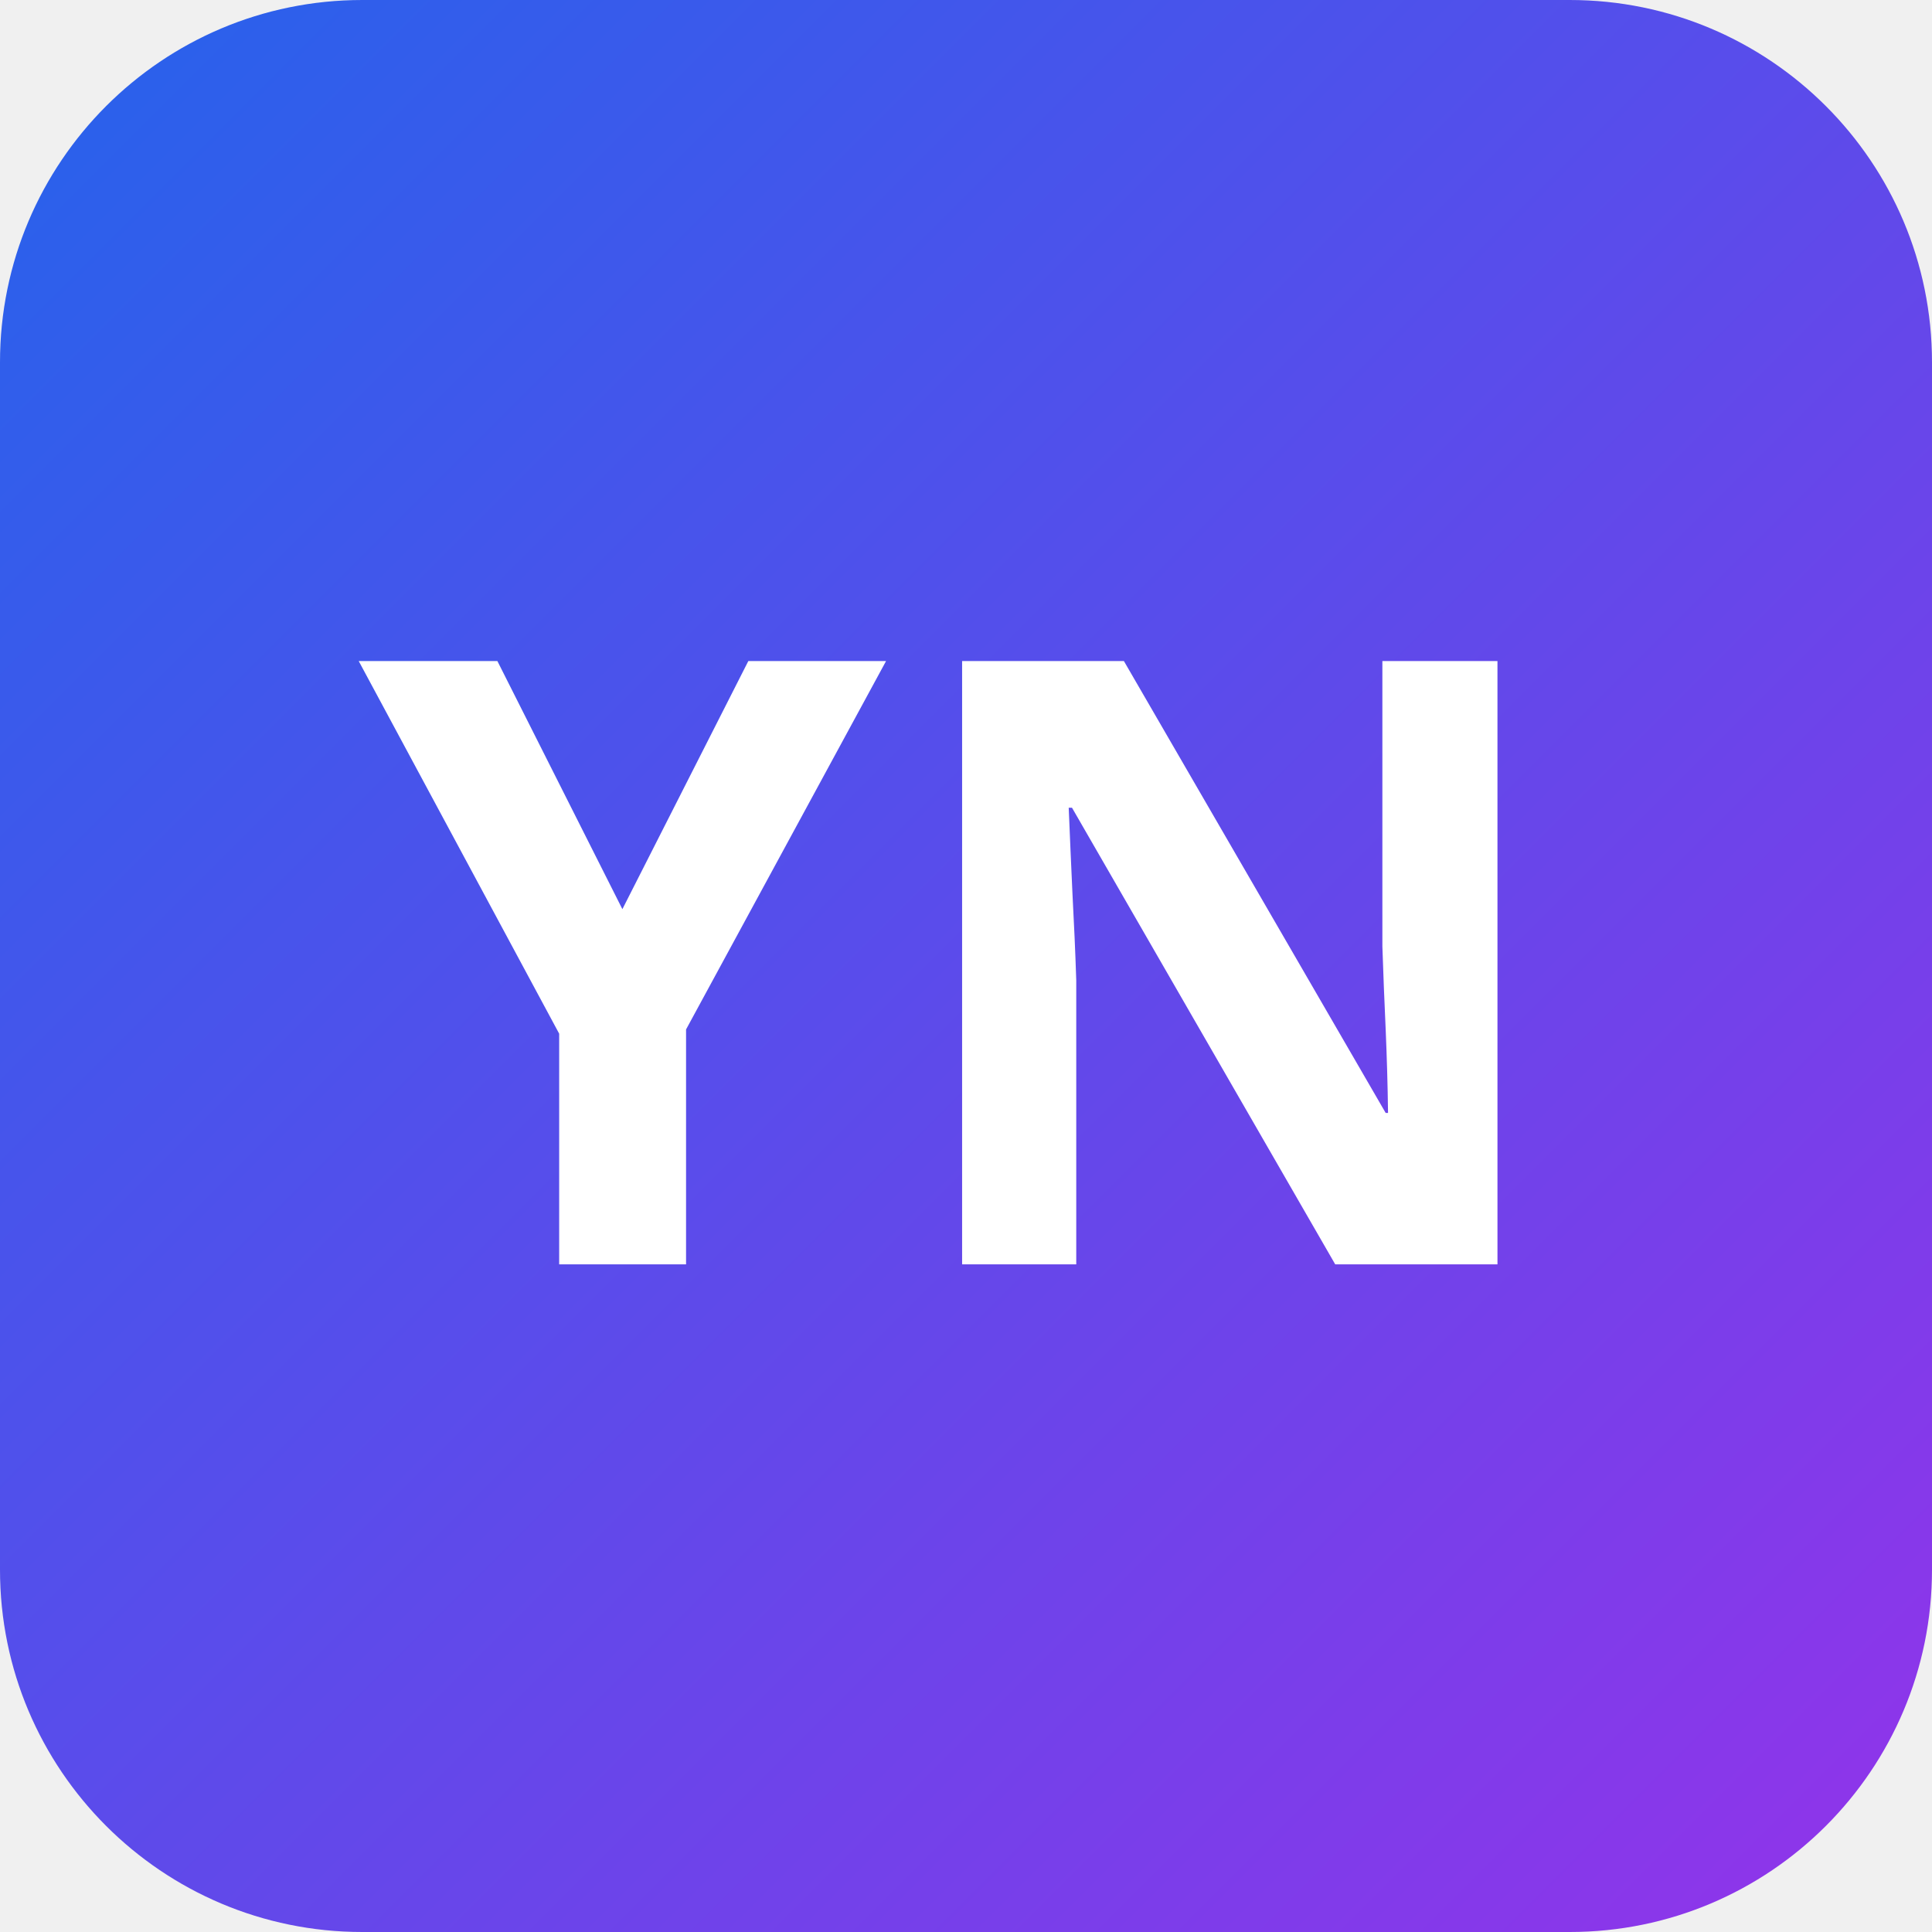
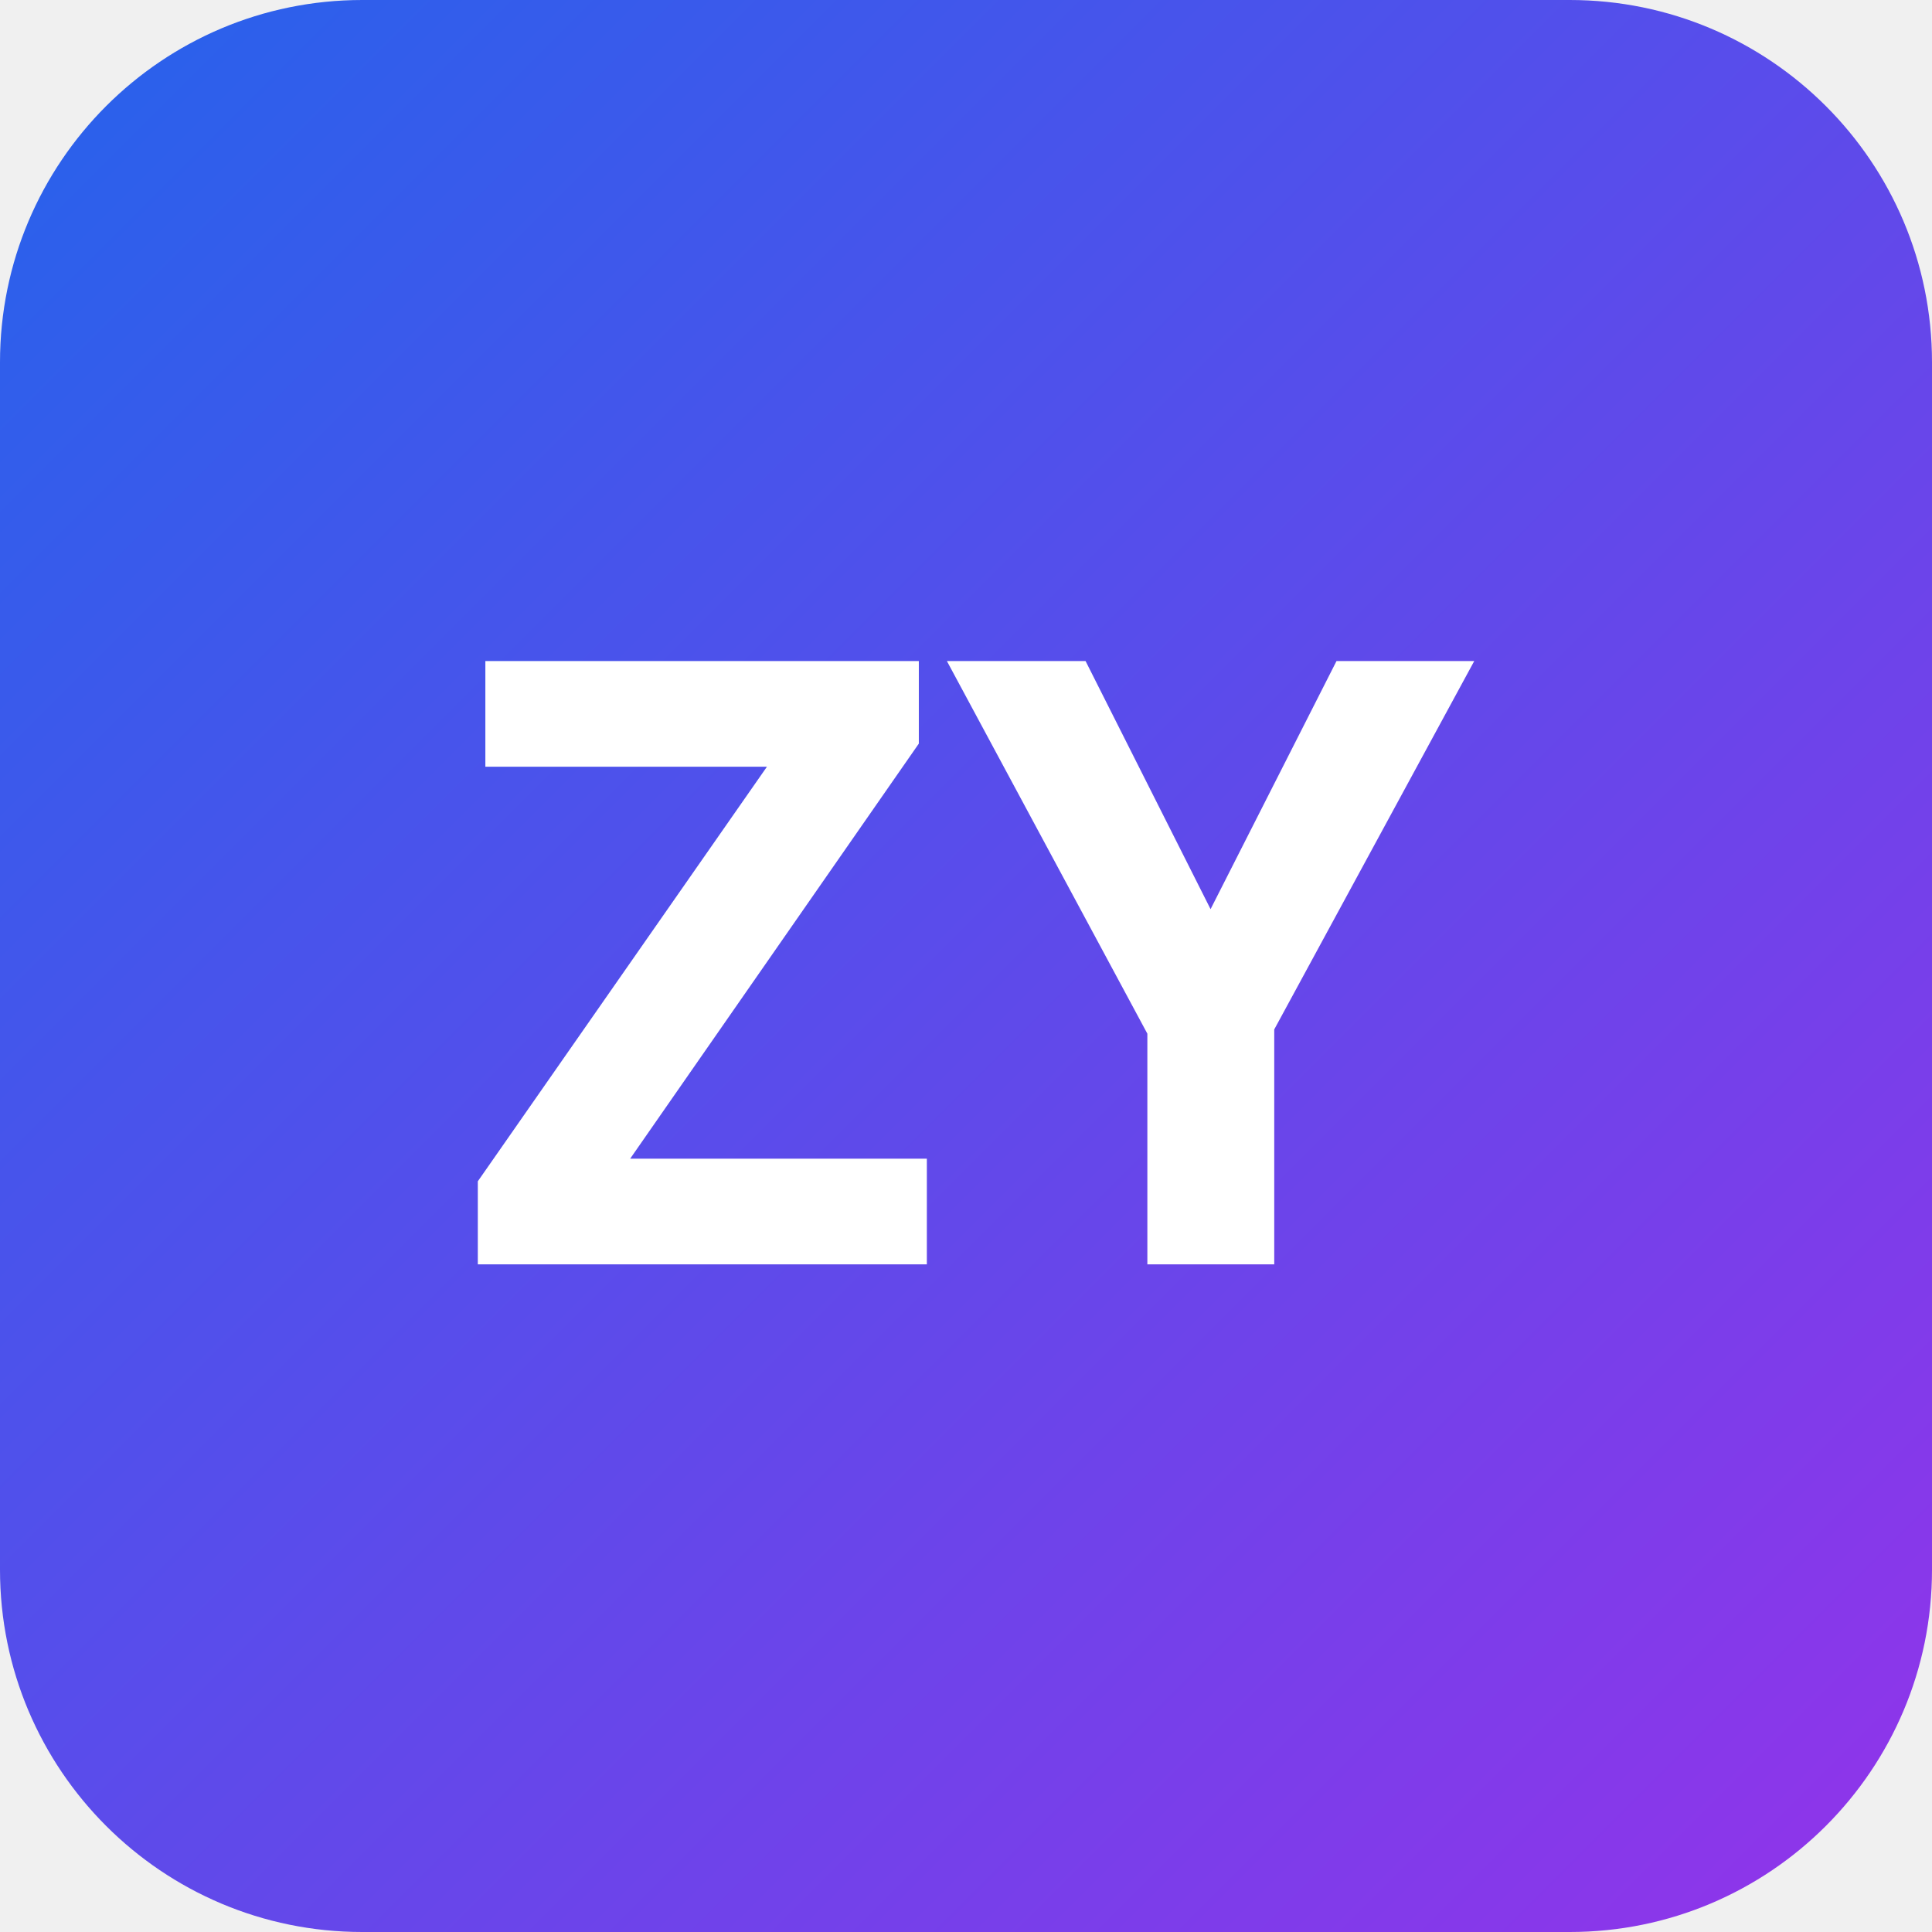
<svg xmlns="http://www.w3.org/2000/svg" width="64" height="64">
  <defs>
    <linearGradient id="grad" x1="0" y1="0" x2="1" y2="1">
      <stop offset="0%" stop-color="#2563EB" />
      <stop offset="100%" stop-color="#9333EA" />
    </linearGradient>
  </defs>
  <rect width="64" height="64" rx="12" fill="url(#grad)" />
  <text x="50%" y="50%" dominant-baseline="middle" text-anchor="middle" fill="white" font-size="28" font-weight="bold" font-family="sans-serif">
-     YN
+     ZY
  </text>
</svg>
